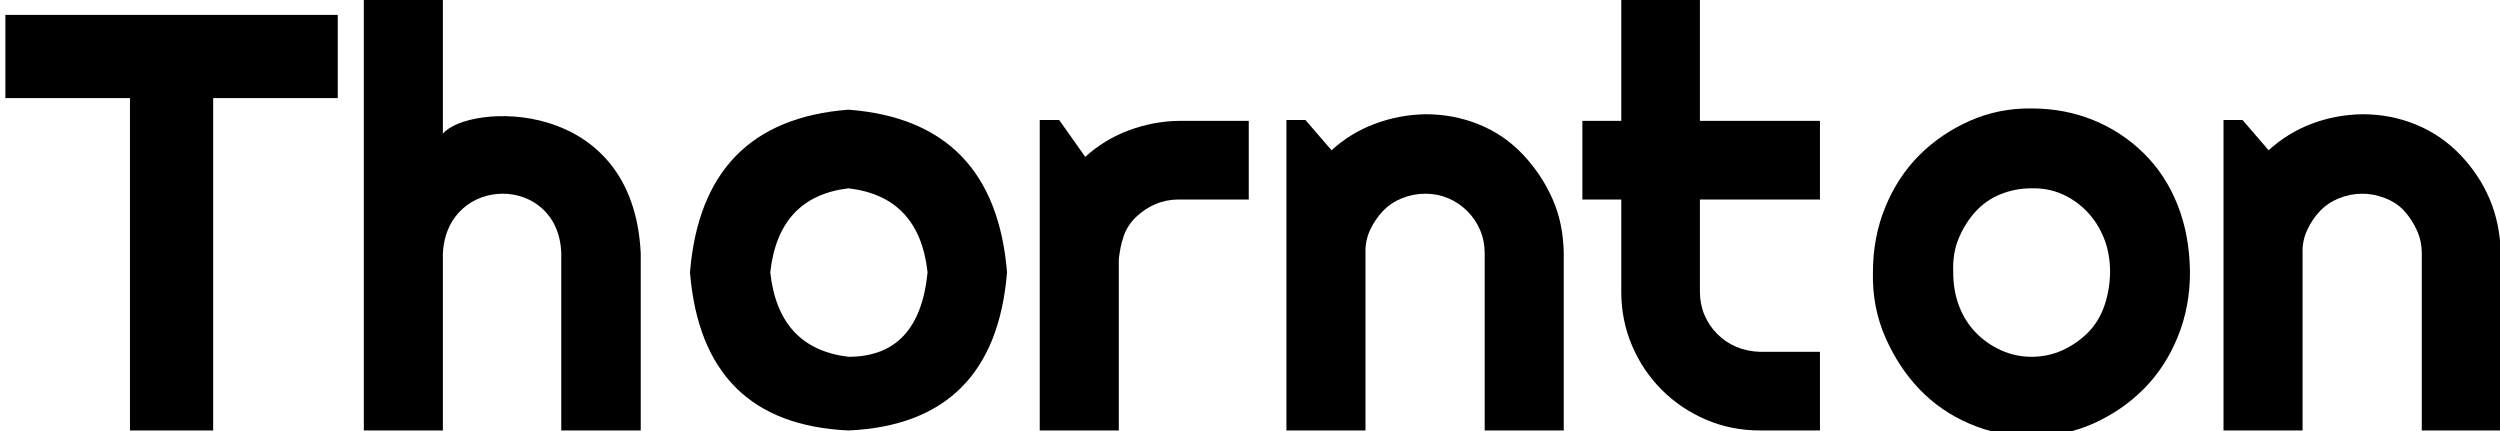
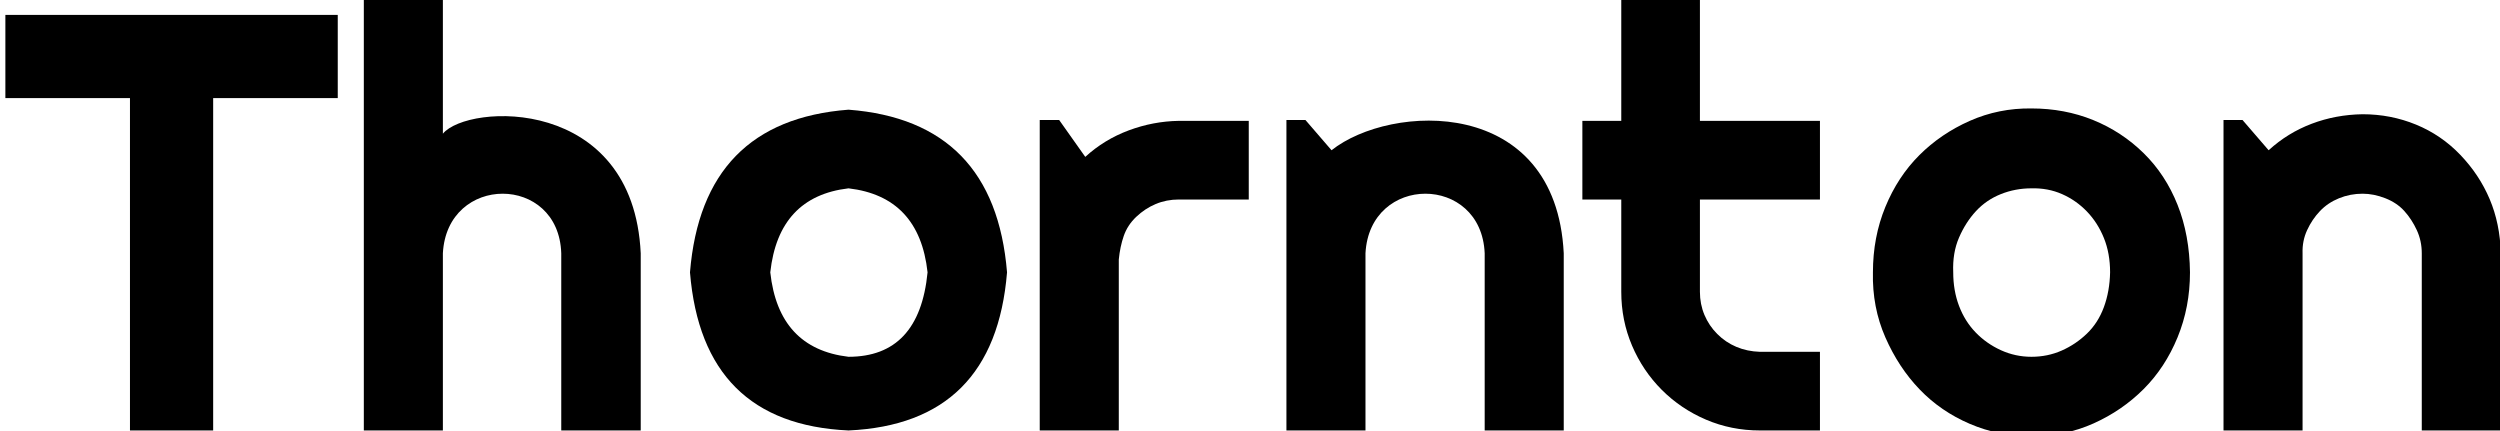
<svg xmlns="http://www.w3.org/2000/svg" id="paths" preserveAspectRatio="none" shape-rendering="geometricPrecision " viewBox="0 0 604 104">
  <path d="M51.5 104             H31.4              V23.7              H1.3              V3.6              H81.6              V23.7              H51.5             Z ">
    <animate fill="freeze" attributeName="d" dur="1s" end="" restart="always" to="                 M51.5 104                 H31.4                  V104                 H0                  V84                 H75.5                  V104                  H51.5                   Z                  " />
  </path>
  <path d="M107 104             H87.9              V-0.8              H107              V32.3              C113 25 153 23 154.8 61.2             V104             H135.6              V61.2             C135 42 108 42 107 61.2              Z ">
    <animate fill="freeze" attributeName="d" dur="1s" end="" restart="always" to="         M107 104 H75.5 V84 H107 V84          C113 84 153 84 151 84         V104 H135.6 V104          C135 104 108 104 107 104          Z         " />
  </path>
-   <path d="         M205 104  Q169.7 102.4 166.7 65.8         Q169.7 29.2 205 26.5         Q240.3 29.2 243.3 65.8         Q240.3 102.4 205 104         Z         M205 45.5          Q188.1 47.5 186.1 65.8         Q188.1 84.2 205 86.2         Q222.1 86.2 224.1 65.8         Q222.1 47.5 205 45.5          Z">
-     <animate fill="freeze" attributeName="d" dur="1s" end="" restart="always" to="         M205 104  Q169.7 102.4 166.7 65.8         Q169.7 29.2 205 26.5         Q240.3 29.2 243.3 65.8         Q240.3 102.4 205 104         Z         M205 45.5          Q188.1 47.5 186.1 65.8         Q188.1 84.2 205 86.2         Q222.1 86.2 224.1 65.8         Q222.1 47.5 205 45.5          Z         " />
+   <path d="         M205 104      Q169.7 102.4 166.7 65.8         Q169.7 29.2 205 26.5         Q240.3 29.2 243.3 65.8         Q240.3 102.4 205 104         Z         M205 45.5          Q188.1 47.5 186.1 65.8         Q188.1 84.2 205 86.2         Q222.1 86.2 224.1 65.8         Q222.1 47.5 205 45.5          Z">
+     <animate fill="freeze" attributeName="d" dur="0.7s" begin="0.3s" end="" restart="always" to="         M151 104      Q151 84 151 84         Q205 84 205 84         Q226.5 84 226.5 84         Q226.5 104 226.5 104         Z         M205 94         Q188.1 94 186.1 94         Q205 94 205 94         Q224.1 94 224.1 94         Q205 94 205 94          Z         " />
  </path>
-   <path d="M270.3 104          H251.2           V29           H255.9           L262.2 37.9           Q266.8 33.7 272.7 31.5           T284.8 29.2 H301.7           V48.2 H284.8           Q281.8 48.2            279.2 49.3           T274.5 52.4           T271.5 57           T270.3 62.7           V104 Z " />
-   <path d="M329.9 104 H310.8 V29 H315.4 L321.7 36.3 Q326.3 32.1  332.2 29.9 T344.4 27.6 Q351.3 27.6  357.4 30.1 T368 37.4 T375.1 48.1 T377.8 61.2 V104 H358.7 V61.2 Q358.7 58.2  357.6 55.6 T354.5 51 T349.9 47.9 T344.4 46.8 Q341.4 46.8  338.7 47.9 T334.1 51 T331 55.6 T329.9 61.2 V104 Z " />
-   <path d="M425.2 104 Q418.3 104  412.2 101.4 T401.5 94.2 T394.3 83.5 T391.7 70.5 V48.2 H382.3 V29.2 H391.7 V-0.8 H410.7 V29.2 H439.7 V48.2 H410.7 V70.5 Q410.7 73.5  411.8 76.1 T414.9 80.7 T419.5 83.8 T425.2 85 H439.7 V104 H425.2 Z " />
+   <path d="M270.3 104          H251.2           V29           H255.9           L262.2 37.9           Q266.8 33.7 272.7 31.5           T284.8 29.2 H301.7           V48.2 H284.8           Q281.8 48.2            279.2 49.3           T274.5 52.4           T271.5 57           T270.3 62.7           V104 Z ">
+     <animate fill="freeze" attributeName="d" dur="0.7s" begin="0.3s" end="" restart="always" to="          M302 104          H226.5           V84           H255.9           L262.2 84           Q266.8 84 272.7 84          T284.8 84         H302           V104         H284.8           Q281.8 104 279.2 104          T274.5 104           T271.5 104           T270.3 104          V104 Z" />
+   </path>
+   <path d="M329.9 104              H310.8 V29              H315.4              L321.7 36.3              C335.9 25 375.9 23 377.8 61.2             V104             H358.7             V61.2             C357.9 42 330.9 42 329.9 61.2              Z">
+     <animate fill="freeze" attributeName="d" dur="0.7s" begin="0.3s" end="" restart="always" to="             M329.9 104              H302             V84              H315.4              L321.7 84              C335.9 84 375.9 84 377.8 84             V104             H358.7             V104             C357.9 104 330.9 104 329.9 104              Z         " />
+   </path>
+   <path d="M425.2 104              Q418.3 104 412.2 101.4               T401.5 94.2               T394.3 83.5               T391.7 70.5               V48.2               H382.3               V29.2               H391.7               V-0.8 H410.7               V29.2 H439.7               V48.2 H410.7               V70.5               Q410.7 73.5 411.8 76.1               T414.9 80.7               T419.5 83.8               T425.2 85               H439.7               V104               H425.2 Z " />
  <path d="M529.1 65.8 Q529.1 74.2  526.1 81.5 T517.9 94 T505.8 102.3 T490.8 105.4 Q482.9 105.4  475.9 102.4 T463.8 94.1 T455.5 81.5 T452.5 65.8 Q452.5 57.3  455.5 50 T463.7 37.5 T475.9 29.2 T490.8 26.2 Q498.8 26.2  505.7 29 T517.9 37 T526.1 49.5 T529.1 65.8 Z M509.8 65.8 Q509.8 61.2  508.3 57.5 T504.2 51.1 T498.2 46.9 T490.8 45.5 Q486.9 45.5  483.4 46.9 T477.4 51 T473.3 57.4 T471.9 65.8 Q471.9 70.2  473.3 73.9 T477.3 80.3 T483.4 84.6 T490.8 86.2 Q494.7 86.2  498.1 84.7 T504.2 80.6 T508.3 74.2 T509.8 65.8 Z " />
  <path d="M556.3 104 H537.2 V29 H541.8 L548.1 36.3 Q552.7 32.1  558.5 29.9 T570.8 27.6 Q577.6 27.6  583.7 30.1 T594.4 37.4 T601.5 48.1 T604.2 61.2 V104 H585.1 V61.2 Q585.1 58.2  583.9 55.6 T580.9 51 T576.3 47.9 T570.8 46.8 Q567.8 46.8  565.1 47.9 T560.5 51 T557.4 55.6 T556.3 61.2 V104 Z " />
</svg>
